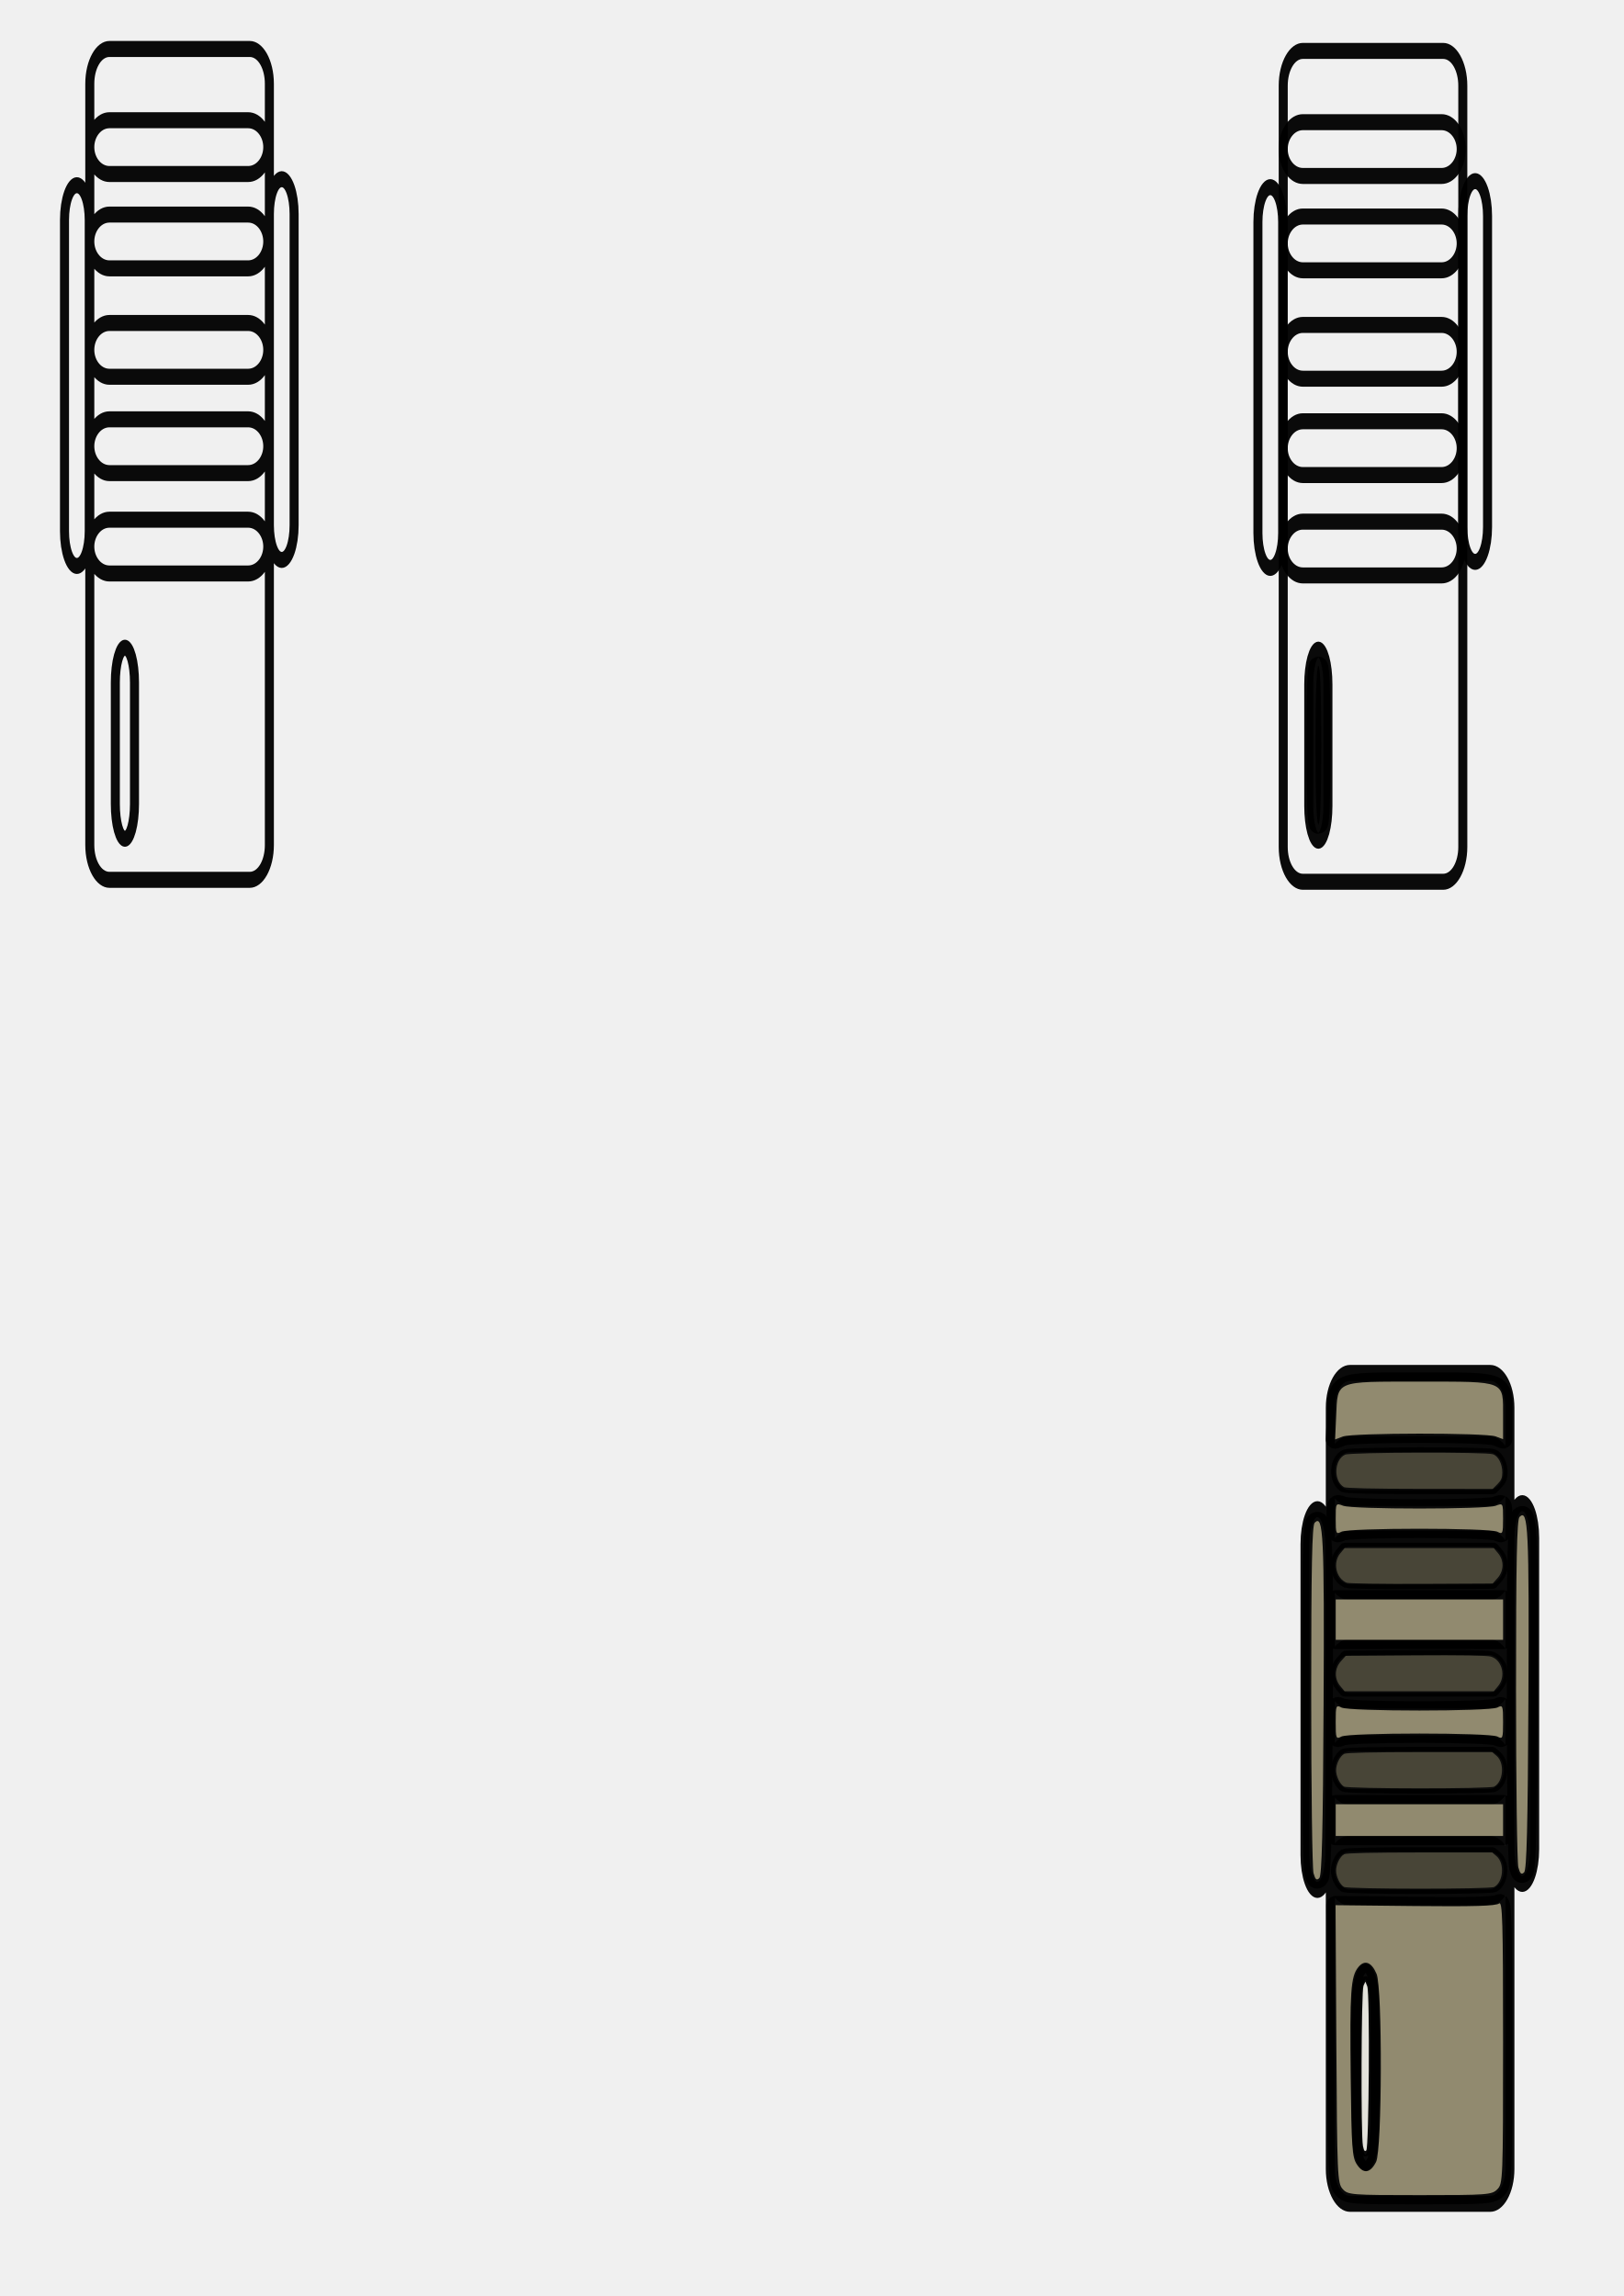
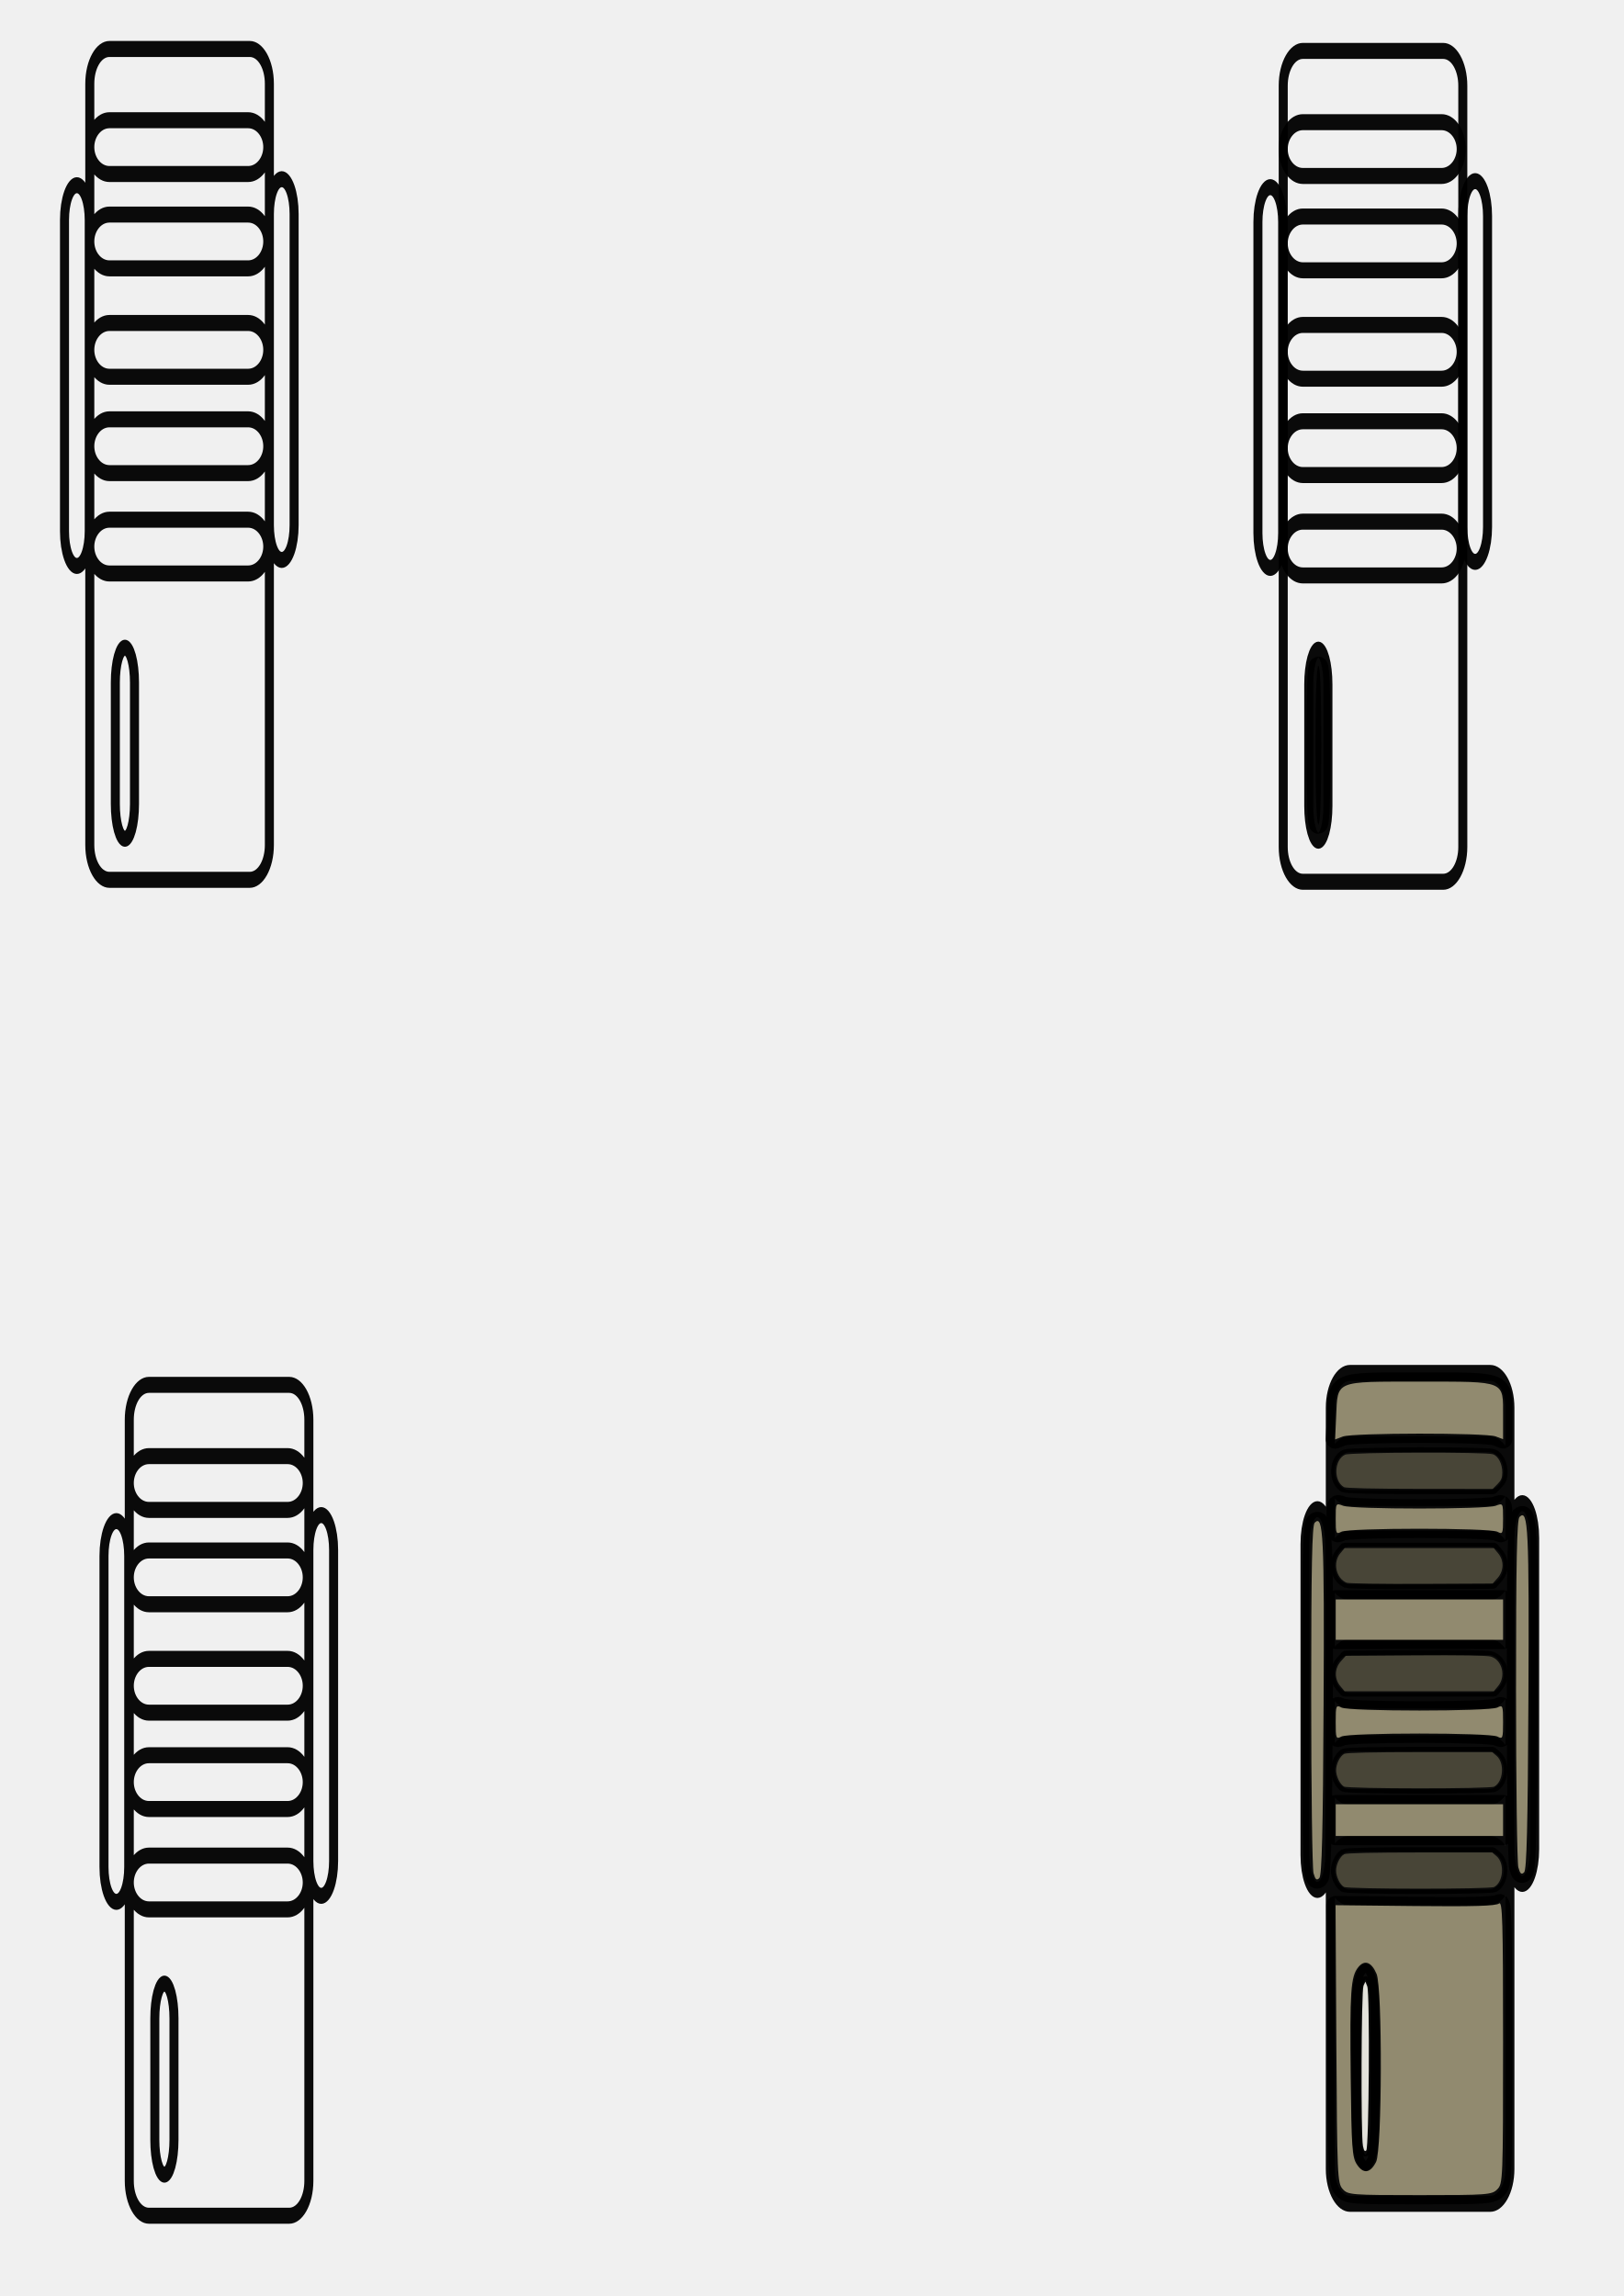
<svg xmlns="http://www.w3.org/2000/svg" width="210mm" height="297mm" viewBox="0 0 210 297" version="1.1" id="svg5">
  <defs id="defs2" />
  <g id="layer1">
    <path style="fill:#000000;stroke:#000000;stroke-width:5.128;stroke-linecap:round;stroke-linejoin:round;stroke-miterlimit:4;stroke-dasharray:none;stroke-opacity:0.955;paint-order:stroke markers fill" d="" id="path1507" transform="scale(0.2645833)" />
    <path style="fill:#000000;stroke:#000000;stroke-width:5.128;stroke-linecap:round;stroke-linejoin:round;stroke-miterlimit:4;stroke-dasharray:none;stroke-opacity:0.955;paint-order:stroke markers fill" d="" id="path1622" transform="scale(0.2645833)" />
    <path style="fill:#000000;stroke:#000000;stroke-width:5.128;stroke-linecap:round;stroke-linejoin:round;stroke-miterlimit:4;stroke-dasharray:none;stroke-opacity:0.955;paint-order:stroke markers fill" d="" id="path1973" transform="scale(0.2645833)" />
    <path style="fill:#ffffff;stroke:#000000;stroke-width:3.395;stroke-linecap:round;stroke-linejoin:round;stroke-opacity:0.955;paint-order:stroke markers fill" d="" id="path1530" transform="scale(0.2645833)" />
    <path style="fill:#ffffff;stroke:#000000;stroke-width:1.369;stroke-linecap:round;stroke-linejoin:round;stroke-opacity:0.955;paint-order:stroke markers fill" d="" id="path1047" transform="scale(0.2645833)" />
    <path style="fill:#ffffff;stroke:#000000;stroke-width:1.369;stroke-linecap:round;stroke-linejoin:round;stroke-opacity:0.955;paint-order:stroke markers fill" d="" id="path1086" transform="scale(0.2645833)" />
    <g id="g1619" transform="matrix(0.2766488,0,0,0.490709,-0.5669111,-7.397626)" style="fill:none;stroke:#000000;stroke-width:4.22;stroke-miterlimit:4;stroke-dasharray:none">
      <g id="g1475" style="fill:none;stroke:#000000;stroke-width:4.22;stroke-miterlimit:4;stroke-dasharray:none" />
      <path id="rect1499" style="stroke-linecap:round;stroke-linejoin:round;stroke-opacity:0.955;paint-order:stroke markers fill" d="m 60.446,185.815 c 2.481,0 4.477,4.094 4.477,9.179 v 32.013 c 0,5.085 -1.997,9.179 -4.477,9.179 -2.481,0 -4.477,-4.094 -4.477,-9.179 v -32.013 c 0,-5.085 1.997,-9.179 4.477,-9.179 z M 53.208,46.769 h 64.848 c 5.085,0 9.179,3.162 9.179,7.089 0,3.927 -4.094,7.089 -9.179,7.089 H 53.208 c -5.085,0 -9.179,-3.162 -9.179,-7.089 0,-3.927 4.094,-7.089 9.179,-7.089 z m 0,105.304 h 64.848 c 5.085,0 9.179,3.162 9.179,7.089 0,3.927 -4.094,7.089 -9.179,7.089 H 53.208 c -5.085,0 -9.179,-3.162 -9.179,-7.089 0,-3.927 4.094,-7.089 9.179,-7.089 z m 0,-26.458 h 64.848 c 5.085,0 9.179,3.162 9.179,7.089 0,3.927 -4.094,7.089 -9.179,7.089 H 53.208 c -5.085,0 -9.179,-3.162 -9.179,-7.089 0,-3.927 4.094,-7.089 9.179,-7.089 z m 0,-25.4 h 64.848 c 5.085,0 9.179,3.162 9.179,7.089 0,3.927 -4.094,7.089 -9.179,7.089 H 53.208 c -5.085,0 -9.179,-3.162 -9.179,-7.089 0,-3.927 4.094,-7.089 9.179,-7.089 z m 0,-28.575 h 64.848 c 5.085,0 9.179,3.162 9.179,7.089 0,3.927 -4.094,7.089 -9.179,7.089 H 53.208 c -5.085,0 -9.179,-3.162 -9.179,-7.089 0,-3.927 4.094,-7.089 9.179,-7.089 z m -15.222,-7.741 c 3.204,0 5.783,4.094 5.783,9.179 v 82.012 c 0,5.085 -2.579,9.179 -5.783,9.179 -3.204,0 -5.783,-4.094 -5.783,-9.179 V 73.078 c 0,-5.085 2.579,-9.179 5.783,-9.179 z m 95.779,-1.588 c 3.204,0 5.783,4.094 5.783,9.179 v 82.012 c 0,5.085 -2.579,9.179 -5.783,9.179 -3.204,0 -5.783,-4.094 -5.783,-9.179 V 71.491 c 0,-5.085 2.579,-9.179 5.783,-9.179 z M 53.208,27.984 h 65.595 c 5.085,0 9.179,4.094 9.179,9.179 V 237.828 c 0,5.085 -4.094,9.179 -9.179,9.179 H 53.208 c -5.085,0 -9.179,-4.094 -9.179,-9.179 V 37.163 c 0,-5.085 4.094,-9.179 9.179,-9.179 z" />
      <g id="g1672">
        <path id="path843" style="stroke-linecap:round;stroke-linejoin:round;stroke-opacity:0.955;paint-order:stroke markers fill" d="m 640.397,534.827 c 2.481,0 4.477,4.094 4.477,9.179 v 32.013 c 0,5.085 -1.997,9.179 -4.477,9.179 -2.481,0 -4.477,-4.094 -4.477,-9.179 v -32.013 c 0,-5.085 1.997,-9.179 4.477,-9.179 z M 633.159,395.781 h 64.848 c 5.085,0 9.179,3.162 9.179,7.089 0,3.927 -4.094,7.089 -9.179,7.089 H 633.159 c -5.085,0 -9.179,-3.162 -9.179,-7.089 0,-3.927 4.094,-7.089 9.179,-7.089 z m 0,105.304 h 64.848 c 5.085,0 9.179,3.162 9.179,7.089 0,3.927 -4.094,7.089 -9.179,7.089 H 633.159 c -5.085,0 -9.179,-3.162 -9.179,-7.089 0,-3.927 4.094,-7.089 9.179,-7.089 z m 0,-26.458 h 64.848 c 5.085,0 9.179,3.162 9.179,7.089 0,3.927 -4.094,7.089 -9.179,7.089 H 633.159 c -5.085,0 -9.179,-3.162 -9.179,-7.089 0,-3.927 4.094,-7.089 9.179,-7.089 z m 0,-25.4 h 64.848 c 5.085,0 9.179,3.162 9.179,7.089 0,3.927 -4.094,7.089 -9.179,7.089 H 633.159 c -5.085,0 -9.179,-3.162 -9.179,-7.089 0,-3.927 4.094,-7.089 9.179,-7.089 z m 0,-28.575 h 64.848 c 5.085,0 9.179,3.162 9.179,7.089 0,3.927 -4.094,7.089 -9.179,7.089 H 633.159 c -5.085,0 -9.179,-3.162 -9.179,-7.089 0,-3.928 4.094,-7.089 9.179,-7.089 z m -15.222,-7.741 c 3.204,0 5.783,4.094 5.783,9.179 v 82.012 c 0,5.085 -2.579,9.179 -5.783,9.179 -3.204,0 -5.783,-4.094 -5.783,-9.179 v -82.012 c 0,-5.085 2.579,-9.179 5.783,-9.179 z m 95.779,-1.587 c 3.204,0 5.783,4.094 5.783,9.179 v 82.012 c 0,5.085 -2.579,9.179 -5.783,9.179 -3.204,0 -5.783,-4.094 -5.783,-9.179 v -82.012 c 0,-5.085 2.579,-9.179 5.783,-9.179 z M 633.159,376.996 h 65.595 c 5.085,0 9.179,4.094 9.179,9.179 V 586.841 c 0,5.085 -4.094,9.179 -9.179,9.179 H 633.159 c -5.085,0 -9.179,-4.094 -9.179,-9.179 V 386.175 c 0,-5.085 4.094,-9.179 9.179,-9.179 z" />
        <path style="fill:#918a6f;stroke:#000000;stroke-width:9.061;stroke-linecap:round;stroke-linejoin:round;stroke-opacity:0.955;paint-order:stroke markers fill" d="m 656.327,1070.216 c -2.552,-2.818 -2.706,-6.378 -3.079,-70.864 l -0.392,-67.897 38.951,0.417 c 28.177,0.302 39.5,-0.039 40.936,-1.23 1.702,-1.412 1.985,8.232 1.985,67.627 0,67.394 -0.077,69.35 -2.82,72.094 -2.669,2.669 -4.701,2.821 -37.858,2.821 -33.824,0 -35.13,-0.103 -37.724,-2.967 z m 16.341,-13.267 c 2.948,-5.842 3.15,-84.992 0.234,-91.899 -2.474,-5.861 -5.862,-7.111 -8.948,-3.3 -3.698,4.566 -4.195,11.767 -3.711,53.68 0.4,34.673 0.723,39.266 3.006,42.746 3.163,4.822 6.592,4.375 9.419,-1.227 z" id="path918" transform="matrix(0.9563871,0,0,0.5391859,2.049209,15.07539)" />
        <path style="fill:#918a6f;stroke:#000000;stroke-width:9.061;stroke-linecap:round;stroke-linejoin:round;stroke-opacity:0.955;paint-order:stroke markers fill" d="m 652.936,889.854 v -7.756 h 40.897 40.897 v 7.756 7.756 H 693.832 652.936 Z" id="path957" transform="matrix(0.9563871,0,0,0.5391859,2.049209,15.07539)" />
        <path style="fill:#918a6f;stroke:#000000;stroke-width:9.061;stroke-linecap:round;stroke-linejoin:round;stroke-opacity:0.955;paint-order:stroke markers fill" d="m 652.936,841.906 c 0,-8.027 0.17,-8.47 2.728,-7.101 3.677,1.968 72.661,1.968 76.338,0 2.558,-1.369 2.728,-0.926 2.728,7.101 0,8.027 -0.17,8.47 -2.728,7.101 -3.677,-1.968 -72.661,-1.968 -76.338,0 -2.558,1.369 -2.728,0.926 -2.728,-7.101 z" id="path996" transform="matrix(0.9563871,0,0,0.5391859,2.049209,15.07539)" />
        <path style="fill:#918a6f;stroke:#000000;stroke-width:9.061;stroke-linecap:round;stroke-linejoin:round;stroke-opacity:0.955;paint-order:stroke markers fill" d="m 652.936,791.843 v -9.872 h 40.897 40.897 v 9.872 9.872 H 693.832 652.936 Z" id="path1035" transform="matrix(0.9563871,0,0,0.5391859,2.049209,15.07539)" />
        <path style="fill:#918a6f;stroke:#000000;stroke-width:9.061;stroke-linecap:round;stroke-linejoin:round;stroke-opacity:0.955;paint-order:stroke markers fill" d="m 652.936,742.57 c 0,-7.759 0.006,-7.769 3.617,-6.396 4.713,1.792 69.846,1.792 74.558,0 3.612,-1.373 3.617,-1.363 3.617,6.396 0,7.246 -0.184,7.672 -2.728,6.311 -3.677,-1.968 -72.661,-1.968 -76.338,0 -2.543,1.361 -2.728,0.935 -2.728,-6.311 z" id="path1074" transform="matrix(0.9563871,0,0,0.5391859,2.049209,15.07539)" />
        <path style="fill:#918a6f;stroke:#000000;stroke-width:9.061;stroke-linecap:round;stroke-linejoin:round;stroke-opacity:0.955;paint-order:stroke markers fill" d="m 653.142,692.588 c 0.811,-17.869 -1.056,-17.089 40.909,-17.089 42.403,0 40.678,-0.716 40.678,16.888 v 11.247 l -3.617,-1.375 c -4.834,-1.838 -69.855,-1.788 -74.709,0.057 l -3.768,1.432 z" id="path1113" transform="matrix(0.9563871,0,0,0.5391859,2.049209,15.07539)" />
        <path style="fill:#918a6f;stroke:#000000;stroke-width:9.061;stroke-linecap:round;stroke-linejoin:round;stroke-opacity:0.955;paint-order:stroke markers fill" d="m 742.211,912.974 c -0.625,-2.245 -1.136,-41.333 -1.136,-86.863 0,-62.992 0.409,-83.19 1.71,-84.491 4.233,-4.232 4.723,5.869 4.326,89.139 -0.295,61.962 -0.821,83.355 -2.08,84.613 -1.306,1.305 -1.94,0.766 -2.82,-2.398 z" id="path1152" transform="matrix(0.9563871,0,0,0.5391859,2.049209,15.07539)" />
        <path style="fill:#918a6f;stroke:#000000;stroke-width:9.061;stroke-linecap:round;stroke-linejoin:round;stroke-opacity:0.955;paint-order:stroke markers fill" d="m 642.084,915.795 c -0.625,-2.245 -1.136,-41.333 -1.136,-86.863 0,-62.992 0.409,-83.19 1.71,-84.491 4.233,-4.232 4.723,5.869 4.326,89.139 -0.295,61.962 -0.821,83.355 -2.08,84.613 -1.306,1.305 -1.94,0.766 -2.82,-2.398 z" id="path1191" transform="matrix(0.9563871,0,0,0.5391859,2.049209,15.07539)" />
        <path style="fill:#e3e2db;stroke:#000000;stroke-width:5.168;stroke-linecap:round;stroke-linejoin:round;stroke-opacity:0.955;paint-order:stroke markers fill" d="m 666.25,1049.164 c -1.066,-5.046 -0.828,-75.949 0.263,-78.327 l 0.923,-2.011 0.909,2.323 c 1.306,3.335 0.848,78.853 -0.487,80.187 -0.729,0.729 -1.102,0.226 -1.609,-2.172 z" id="path1306" transform="matrix(0.9563871,0,0,0.5391859,2.049209,15.07539)" />
        <path style="fill:#484537;stroke:#000000;stroke-width:5.168;stroke-linecap:round;stroke-linejoin:round;stroke-opacity:0.955;paint-order:stroke markers fill" d="m 656.944,922.512 c -1.966,-1.145 -3.821,-5.018 -3.821,-7.979 0,-3.068 1.906,-6.911 3.977,-8.02 0.994,-0.532 14.206,-0.828 36.946,-0.828 h 35.399 l 2.135,1.836 c 4.03,3.466 3.301,12.624 -1.196,15.031 -2.105,1.126 -71.503,1.088 -73.44,-0.041 z" id="path1382" transform="matrix(0.9563871,0,0,0.5391859,2.049209,15.07539)" />
        <path style="fill:#484537;stroke:#000000;stroke-width:5.168;stroke-linecap:round;stroke-linejoin:round;stroke-opacity:0.955;paint-order:stroke markers fill" d="m 656.944,873.447 c -1.966,-1.145 -3.821,-5.018 -3.821,-7.979 0,-3.068 1.906,-6.911 3.977,-8.02 0.994,-0.532 14.206,-0.828 36.946,-0.828 h 35.399 l 2.135,1.836 c 4.03,3.466 3.301,12.624 -1.196,15.031 -2.105,1.126 -71.503,1.088 -73.44,-0.041 z" id="path1421" transform="matrix(0.9563871,0,0,0.5391859,2.049209,15.07539)" />
        <path style="fill:#484537;stroke:#000000;stroke-width:5.168;stroke-linecap:round;stroke-linejoin:round;stroke-opacity:0.955;paint-order:stroke markers fill" d="m 655.205,824.386 c -3.016,-3.584 -2.906,-8.642 0.264,-12.192 l 2.346,-2.627 34.05,-0.247 c 21.671,-0.157 35.078,0.054 36.879,0.579 5.59,1.632 7.559,9.703 3.534,14.486 l -2.082,2.475 H 693.742 657.288 Z" id="path1460" transform="matrix(0.9563871,0,0,0.5391859,2.049209,15.07539)" />
        <path style="fill:#484537;stroke:#000000;stroke-width:5.168;stroke-linecap:round;stroke-linejoin:round;stroke-opacity:0.955;paint-order:stroke markers fill" d="m 658.261,773.803 c -5.219,-2.148 -6.863,-9.92 -3.056,-14.445 l 2.082,-2.475 h 36.454 36.454 l 2.082,2.475 c 3.016,3.584 2.906,8.642 -0.264,12.192 l -2.346,2.627 -34.854,0.163 c -19.17,0.09 -35.619,-0.152 -36.553,-0.536 z" id="path1499" transform="matrix(0.9563871,0,0,0.5391859,2.049209,15.07539)" />
        <path style="fill:#484537;stroke:#000000;stroke-width:5.168;stroke-linecap:round;stroke-linejoin:round;stroke-opacity:0.955;paint-order:stroke markers fill" d="m 656.944,727.058 c -5.204,-3.031 -4.824,-13.403 0.581,-15.866 2.635,-1.201 69.204,-1.376 72.322,-0.191 2.625,0.998 4.515,4.725 4.515,8.904 0,2.596 -0.512,3.831 -2.351,5.67 l -2.351,2.351 -35.654,-0.025 c -22.717,-0.016 -36.165,-0.322 -37.061,-0.844 z" id="path1538" transform="matrix(0.9563871,0,0,0.5391859,2.049209,15.07539)" />
      </g>
+       <path id="path1716" style="stroke-linecap:round;stroke-linejoin:round;stroke-opacity:0.955;paint-order:stroke markers fill" d="m 78.908,537.97 c 2.481,0 4.477,4.094 4.477,9.179 v 32.013 c 0,5.085 -1.997,9.179 -4.477,9.179 -2.481,0 -4.477,-4.094 -4.477,-9.179 v -32.013 c 0,-5.085 1.997,-9.179 4.477,-9.179 z M 71.67,398.923 h 64.848 c 5.085,0 9.179,3.162 9.179,7.089 0,3.927 -4.094,7.089 -9.179,7.089 H 71.67 c -5.085,0 -9.179,-3.162 -9.179,-7.089 0,-3.927 4.094,-7.089 9.179,-7.089 z m 0,105.304 h 64.848 c 5.085,0 9.179,3.162 9.179,7.089 0,3.927 -4.094,7.089 -9.179,7.089 H 71.67 c -5.085,0 -9.179,-3.162 -9.179,-7.089 0,-3.927 4.094,-7.089 9.179,-7.089 z m 0,-26.458 h 64.848 c 5.085,0 9.179,3.162 9.179,7.089 0,3.927 -4.094,7.089 -9.179,7.089 H 71.67 c -5.085,0 -9.179,-3.162 -9.179,-7.089 0,-3.927 4.094,-7.089 9.179,-7.089 z m 0,-25.4 h 64.848 c 5.085,0 9.179,3.162 9.179,7.089 0,3.927 -4.094,7.089 -9.179,7.089 H 71.67 c -5.085,0 -9.179,-3.162 -9.179,-7.089 0,-3.927 4.094,-7.089 9.179,-7.089 z m 0,-28.575 h 64.848 c 5.085,0 9.179,3.162 9.179,7.089 0,3.927 -4.094,7.089 -9.179,7.089 H 71.67 c -5.085,0 -9.179,-3.162 -9.179,-7.089 0,-3.927 4.094,-7.089 9.179,-7.089 z M 56.448,416.054 c 3.204,0 5.783,4.094 5.783,9.179 v 82.012 c 0,5.085 -2.579,9.179 -5.783,9.179 -3.204,0 -5.783,-4.094 -5.783,-9.179 v -82.012 c 0,-5.085 2.579,-9.179 5.783,-9.179 z m 95.779,-1.587 c 3.204,0 5.783,4.094 5.783,9.179 v 82.012 c 0,5.085 -2.579,9.179 -5.783,9.179 -3.204,0 -5.783,-4.094 -5.783,-9.179 v -82.012 c 0,-5.085 2.579,-9.179 5.783,-9.179 z m -80.557,-34.327 h 65.595 c 5.085,0 9.179,4.094 9.179,9.179 v 200.665 c 0,5.085 -4.094,9.179 -9.179,9.179 H 71.67 c -5.085,0 -9.179,-4.094 -9.179,-9.179 V 389.318 c 0,-5.085 4.094,-9.179 9.179,-9.179 z" />
    </g>
    <g id="g1102" transform="translate(0,1.058333)">
      <g id="g858" transform="matrix(0.2766488,0,0,0.490709,153.7839,-8.204907)" style="fill:none;stroke:#000000;stroke-width:4.22;stroke-miterlimit:4;stroke-dasharray:none">
        <g id="g854" style="fill:none;stroke:#000000;stroke-width:4.22;stroke-miterlimit:4;stroke-dasharray:none">
          <rect style="fill:none;stroke:#000000;stroke-width:4.22;stroke-linecap:round;stroke-linejoin:round;stroke-miterlimit:4;stroke-dasharray:none;stroke-opacity:0.955;paint-order:stroke markers fill" id="rect838" width="83.953" height="219.023" x="44.029" y="27.984" rx="9.179" />
          <rect style="fill:none;stroke:#000000;stroke-width:4.22;stroke-linecap:round;stroke-linejoin:round;stroke-miterlimit:4;stroke-dasharray:none;stroke-opacity:0.955;paint-order:stroke markers fill" id="rect840" width="11.567" height="100.37" x="127.981" y="62.312" rx="9.179" />
          <rect style="fill:none;stroke:#000000;stroke-width:4.22;stroke-linecap:round;stroke-linejoin:round;stroke-miterlimit:4;stroke-dasharray:none;stroke-opacity:0.955;paint-order:stroke markers fill" id="rect842" width="11.567" height="100.37" x="32.202" y="63.899" rx="9.179" />
          <rect style="fill:none;stroke:#000000;stroke-width:4.22;stroke-linecap:round;stroke-linejoin:round;stroke-miterlimit:4;stroke-dasharray:none;stroke-opacity:0.955;paint-order:stroke markers fill" id="rect844" width="83.206" height="14.179" x="44.029" y="71.64" rx="9.179" />
          <rect style="fill:none;stroke:#000000;stroke-width:4.22;stroke-linecap:round;stroke-linejoin:round;stroke-miterlimit:4;stroke-dasharray:none;stroke-opacity:0.955;paint-order:stroke markers fill" id="rect846" width="83.206" height="14.179" x="44.029" y="100.215" rx="9.179" />
          <rect style="fill:none;stroke:#000000;stroke-width:4.22;stroke-linecap:round;stroke-linejoin:round;stroke-miterlimit:4;stroke-dasharray:none;stroke-opacity:0.955;paint-order:stroke markers fill" id="rect848" width="83.206" height="14.179" x="44.029" y="125.615" rx="9.179" />
          <rect style="fill:none;stroke:#000000;stroke-width:4.22;stroke-linecap:round;stroke-linejoin:round;stroke-miterlimit:4;stroke-dasharray:none;stroke-opacity:0.955;paint-order:stroke markers fill" id="rect850" width="83.206" height="14.179" x="44.029" y="152.073" rx="9.179" />
          <rect style="fill:none;stroke:#000000;stroke-width:4.22;stroke-linecap:round;stroke-linejoin:round;stroke-miterlimit:4;stroke-dasharray:none;stroke-opacity:0.955;paint-order:stroke markers fill" id="rect852" width="83.206" height="14.179" x="44.029" y="46.769" rx="9.179" />
        </g>
        <rect style="fill:none;stroke:#000000;stroke-width:4.22;stroke-linecap:round;stroke-linejoin:round;stroke-miterlimit:4;stroke-dasharray:none;stroke-opacity:0.955;paint-order:stroke markers fill" id="rect856" width="8.955" height="50.372" x="55.968" y="185.815" rx="9.179" />
      </g>
      <path style="fill:#000000;stroke:#000000;stroke-width:9.061;stroke-linecap:round;stroke-linejoin:round;stroke-opacity:0.955;paint-order:stroke markers fill" d="m 643.064,360.313 c 0,-24.914 0.504,-38.781 1.41,-38.781 0.906,0 1.41,13.867 1.41,38.781 0,24.914 -0.504,38.781 -1.41,38.781 -0.906,0 -1.41,-13.867 -1.41,-38.781 z" id="path934" transform="scale(0.2645833)" />
    </g>
  </g>
</svg>
